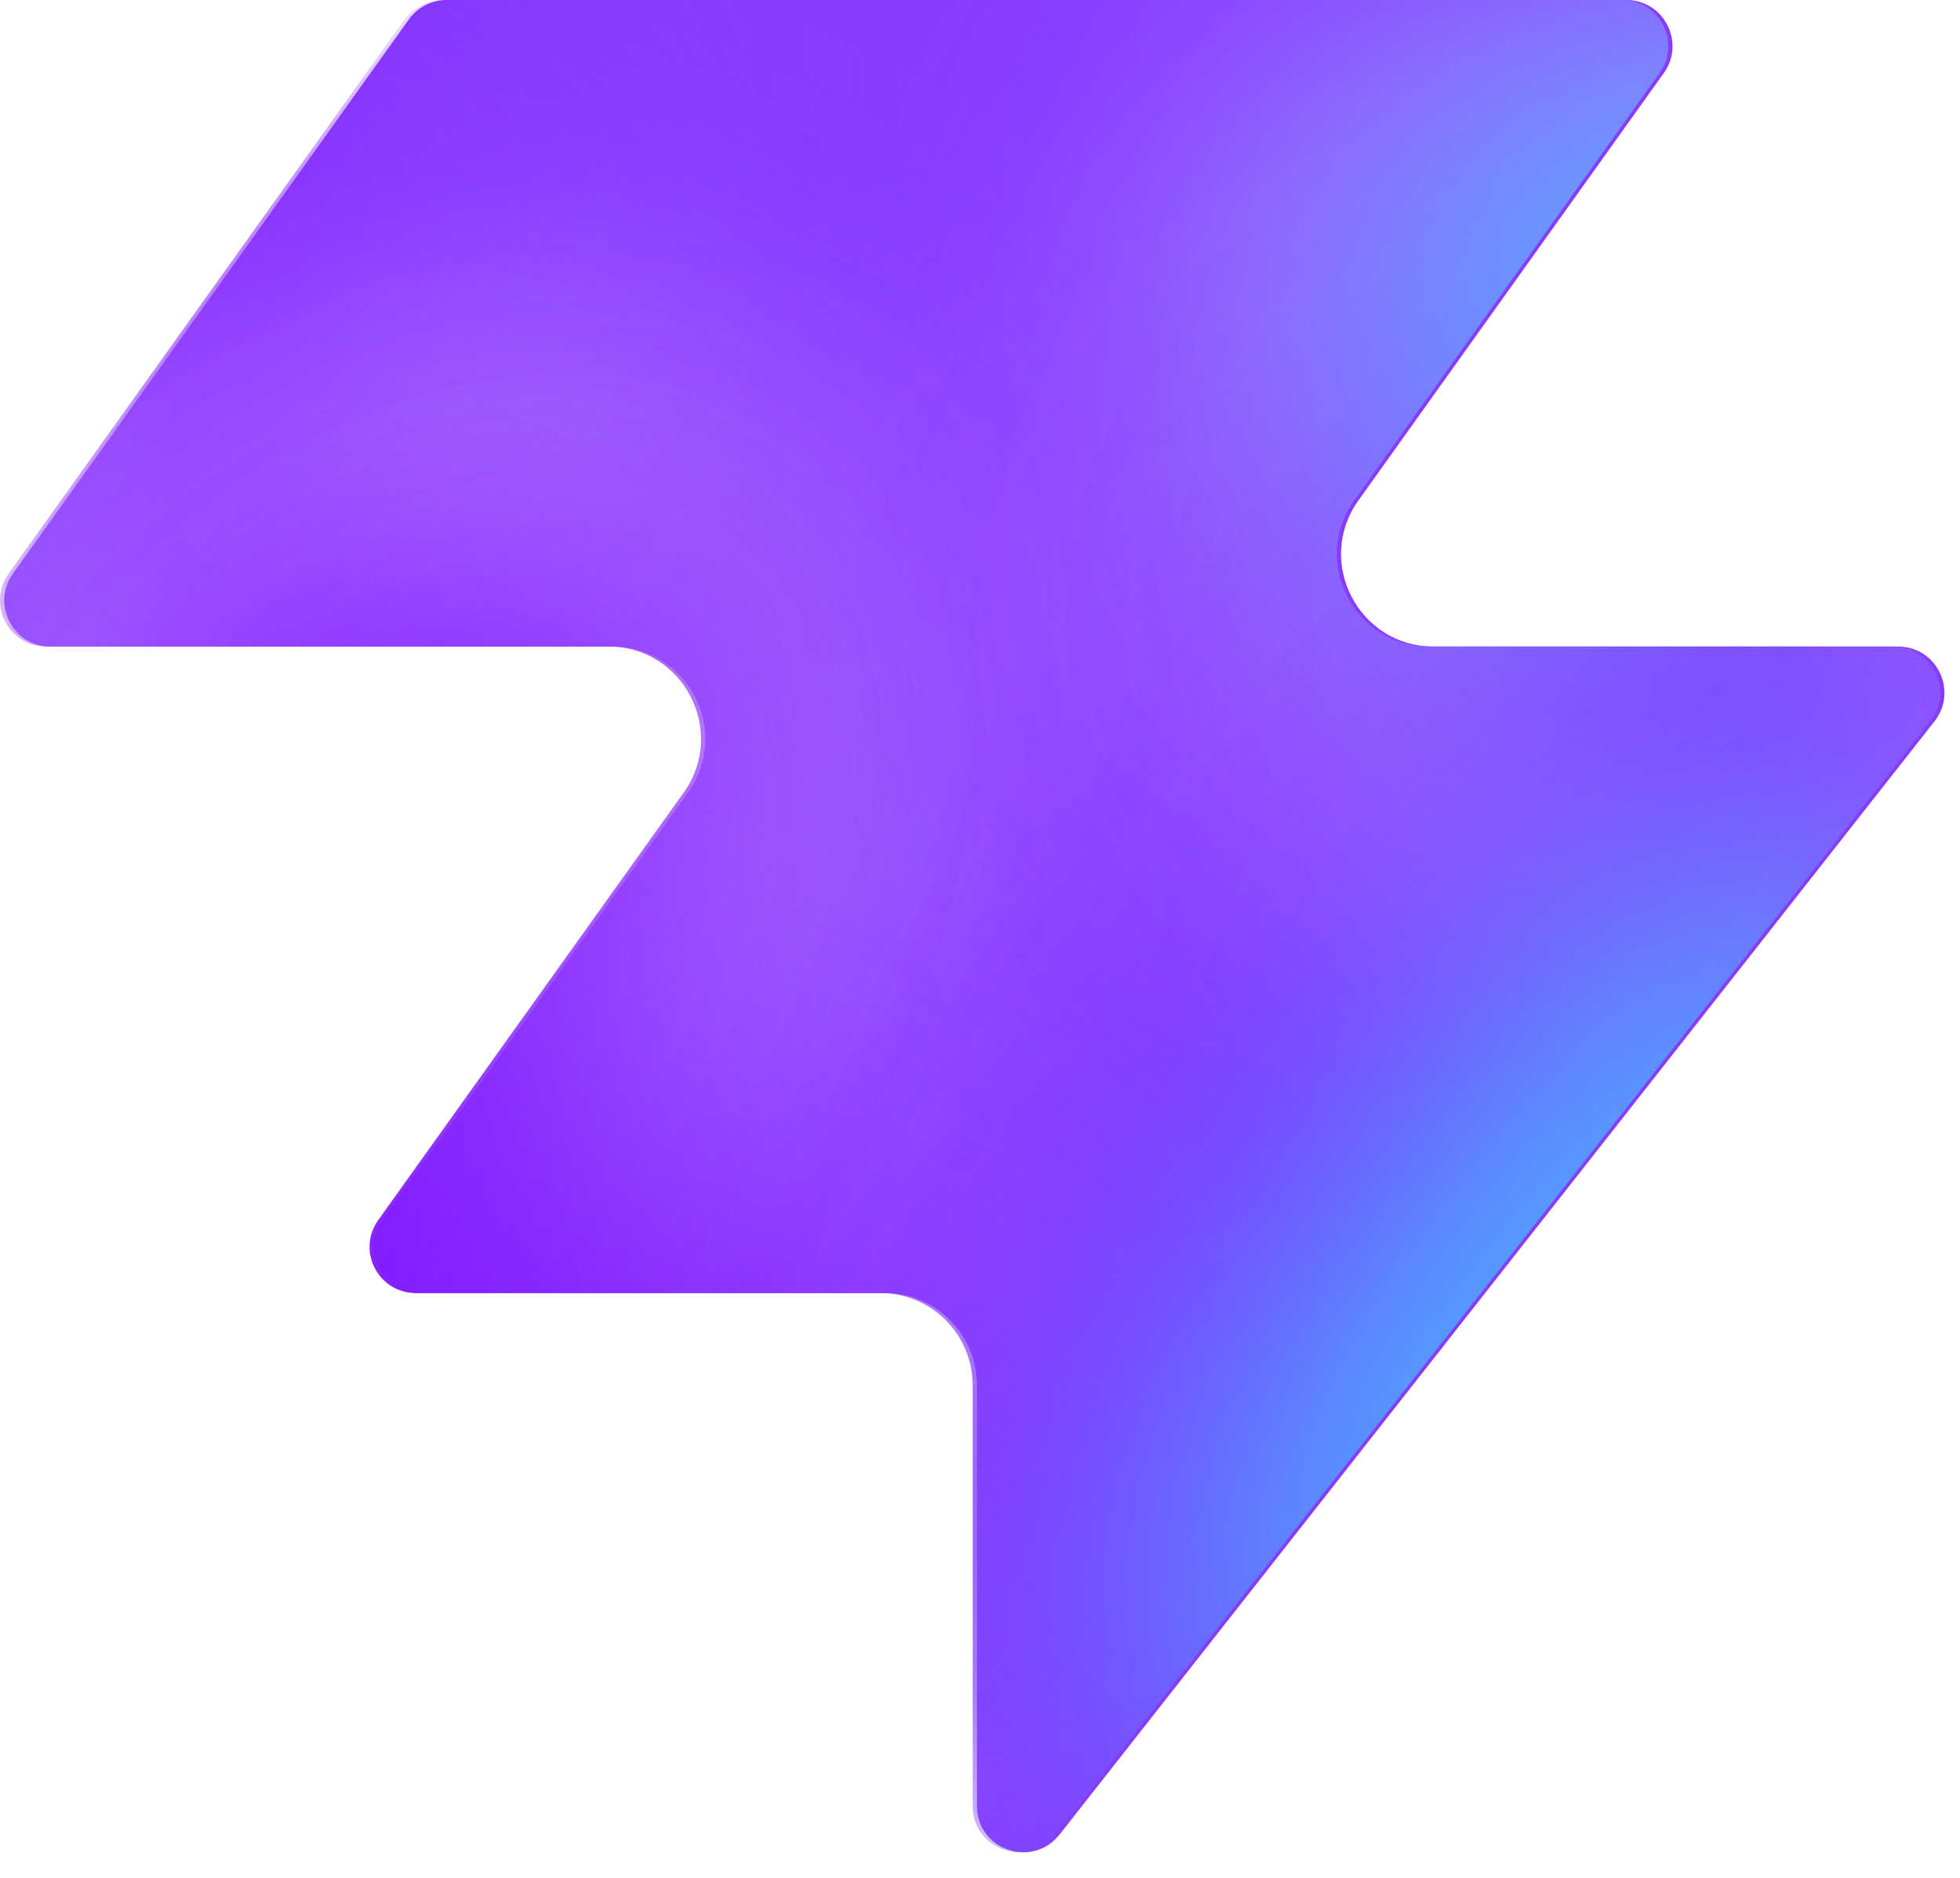
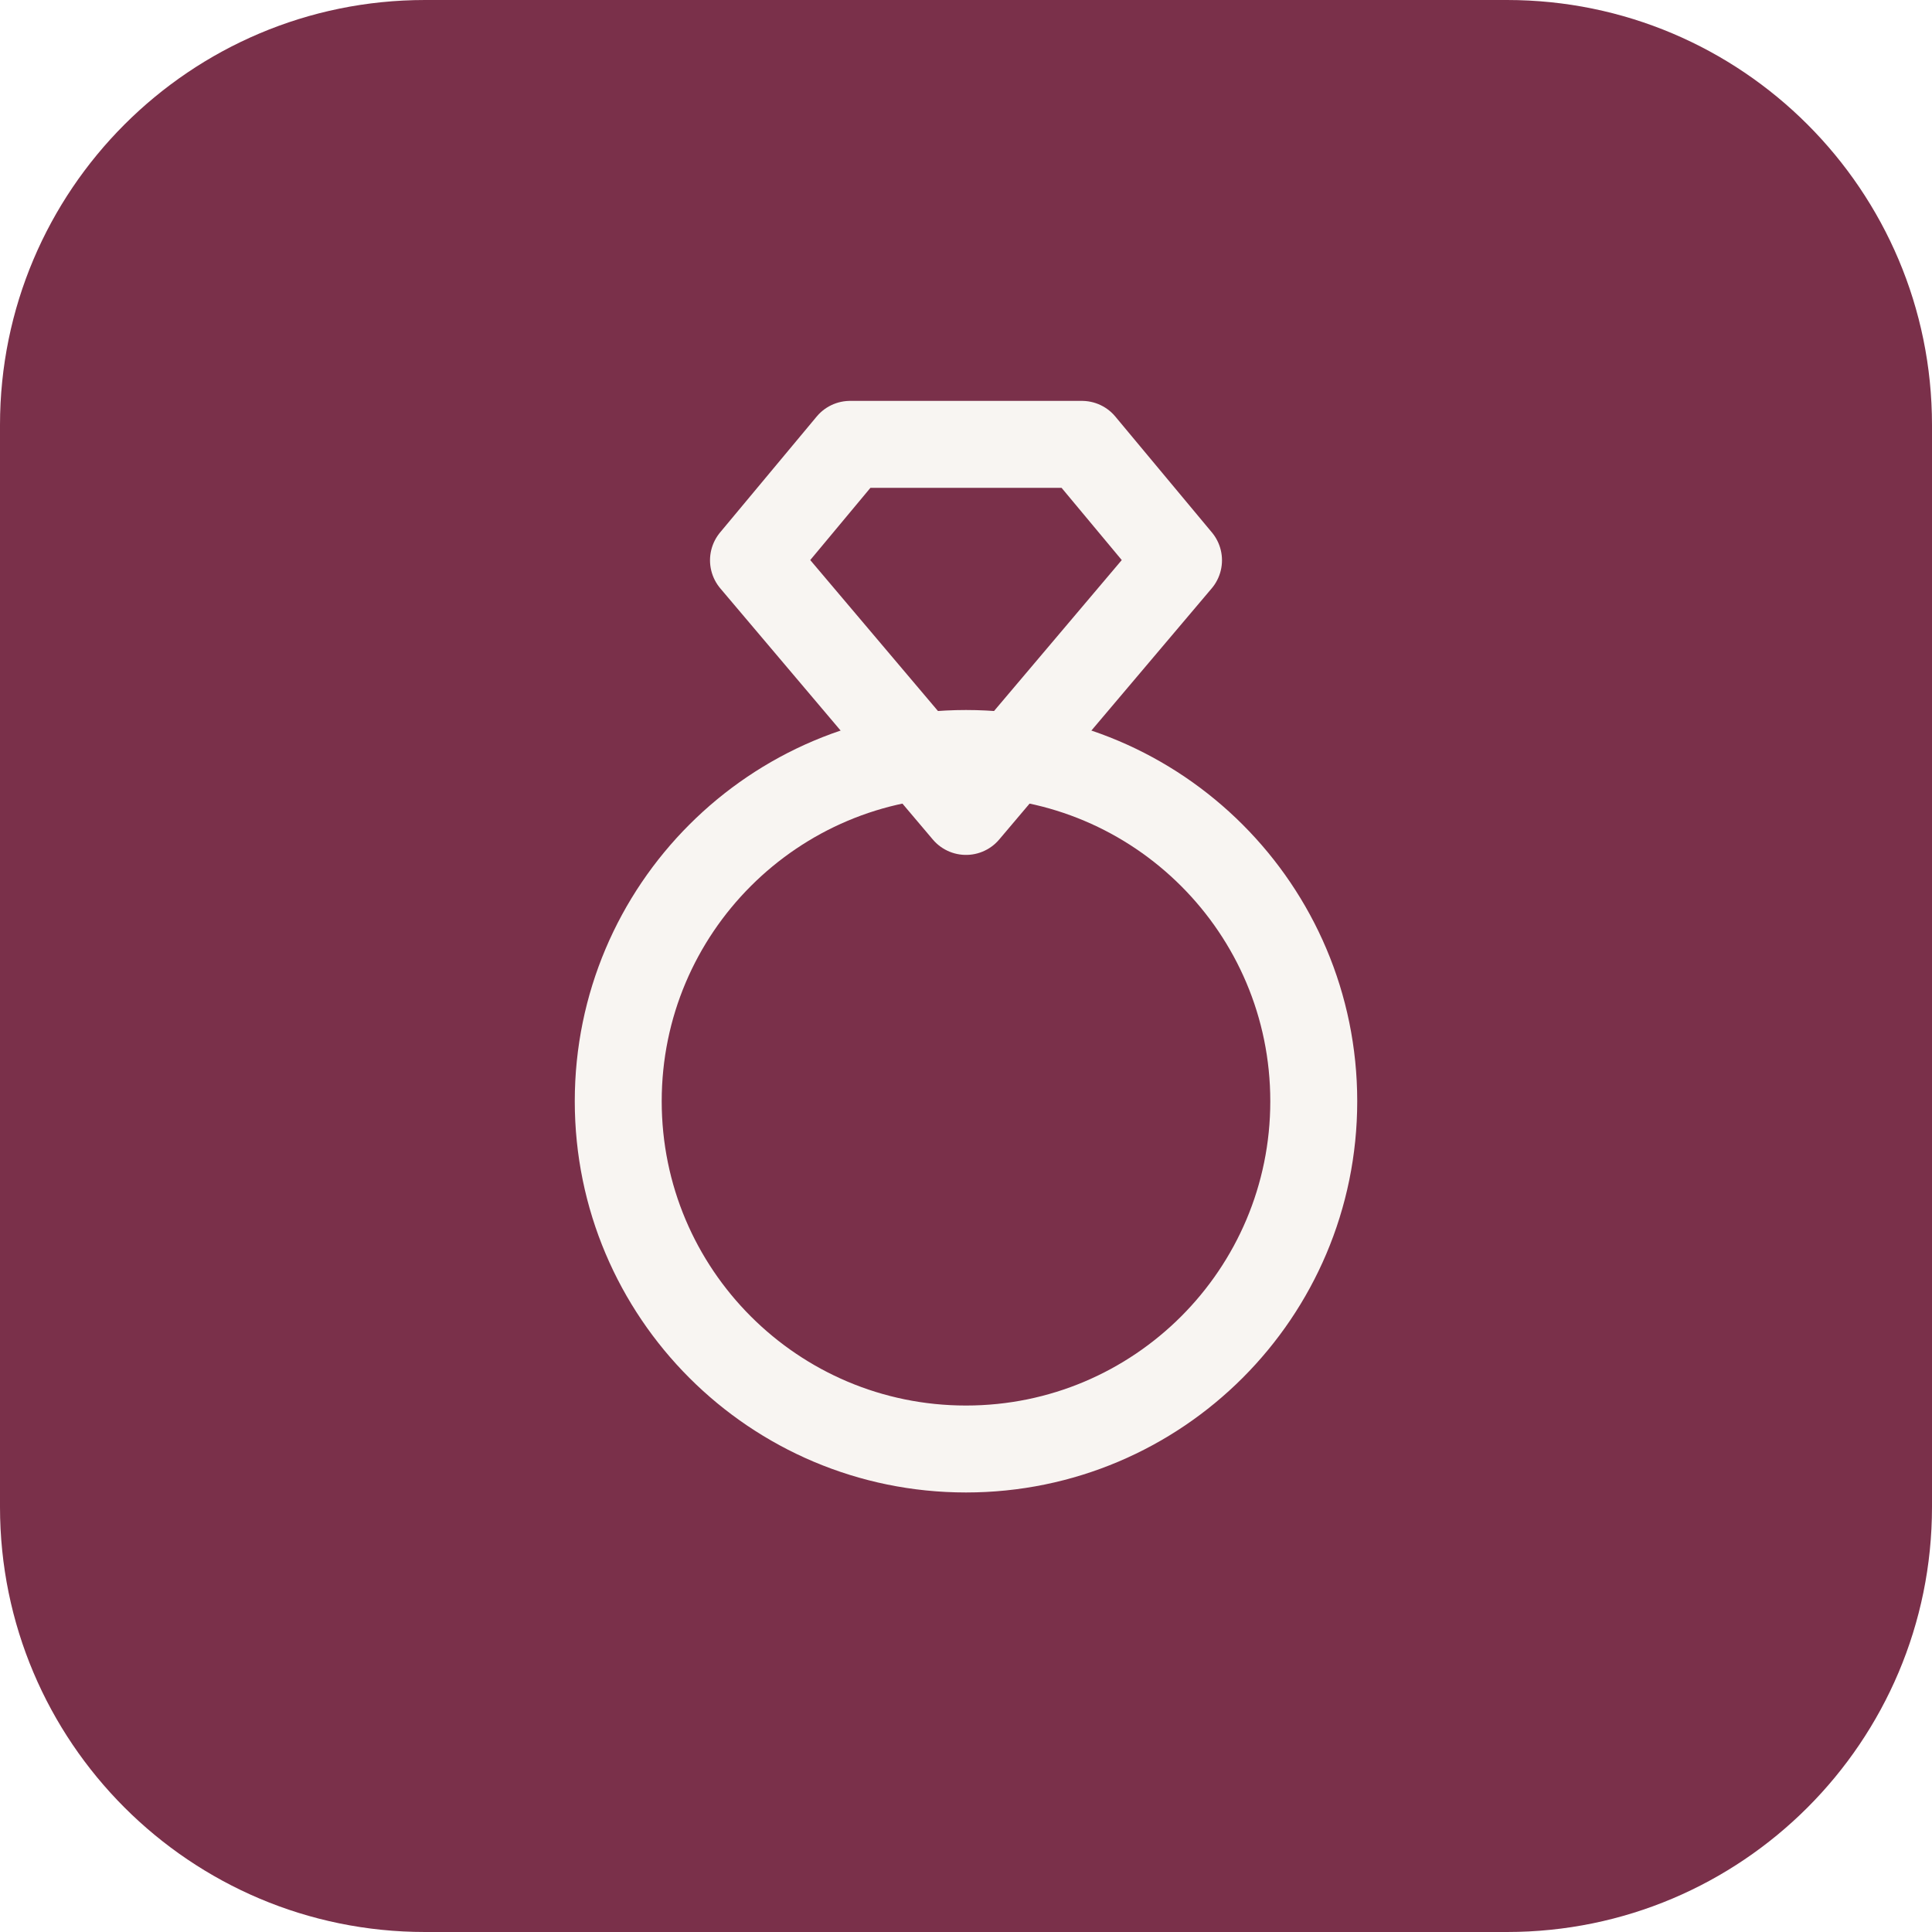
- <svg xmlns="http://www.w3.org/2000/svg" width="48" height="46" fill="none" viewBox="0 0 48 46">
-   <path fill="#863bff" d="M25.946 44.938c-.664.845-2.021.375-2.021-.698V33.937a2.26 2.26 0 0 0-2.262-2.262H10.287c-.92 0-1.456-1.04-.92-1.788l7.48-10.471c1.07-1.497 0-3.578-1.842-3.578H1.237c-.92 0-1.456-1.04-.92-1.788L10.013.474c.214-.297.556-.474.92-.474h28.894c.92 0 1.456 1.04.92 1.788l-7.48 10.471c-1.07 1.498 0 3.579 1.842 3.579h11.377c.943 0 1.473 1.088.89 1.83L25.947 44.94z" style="fill:#863bff;fill:color(display-p3 .525 .23 1);fill-opacity:1" />
-   <mask id="a" width="48" height="46" x="0" y="0" maskUnits="userSpaceOnUse" style="mask-type:alpha">
-     <path fill="#000" d="M25.842 44.938c-.664.844-2.021.375-2.021-.698V33.937a2.26 2.26 0 0 0-2.262-2.262H10.183c-.92 0-1.456-1.04-.92-1.788l7.48-10.471c1.07-1.498 0-3.579-1.842-3.579H1.133c-.92 0-1.456-1.04-.92-1.787L9.91.473c.214-.297.556-.474.92-.474h28.894c.92 0 1.456 1.04.92 1.788l-7.48 10.471c-1.07 1.498 0 3.578 1.842 3.578h11.377c.943 0 1.473 1.088.89 1.832L25.843 44.94z" style="fill:#000;fill-opacity:1" />
-   </mask>
-   <g mask="url(#a)">
-     <g filter="url(#b)">
-       <ellipse cx="5.508" cy="14.704" fill="#ede6ff" rx="5.508" ry="14.704" style="fill:#ede6ff;fill:color(display-p3 .927 .903 1);fill-opacity:1" transform="matrix(.00324 1 1 -.00324 -4.47 31.516)" />
-     </g>
-     <g filter="url(#c)">
-       <ellipse cx="10.399" cy="29.851" fill="#ede6ff" rx="10.399" ry="29.851" style="fill:#ede6ff;fill:color(display-p3 .927 .903 1);fill-opacity:1" transform="matrix(.00324 1 1 -.00324 -39.328 7.883)" />
-     </g>
-     <g filter="url(#d)">
-       <ellipse cx="5.508" cy="30.487" fill="#7e14ff" rx="5.508" ry="30.487" style="fill:#7e14ff;fill:color(display-p3 .492 .077 1);fill-opacity:1" transform="rotate(89.814 -25.913 -14.639)scale(1 -1)" />
-     </g>
-     <g filter="url(#e)">
-       <ellipse cx="5.508" cy="30.599" fill="#7e14ff" rx="5.508" ry="30.599" style="fill:#7e14ff;fill:color(display-p3 .492 .077 1);fill-opacity:1" transform="rotate(89.814 -32.644 -3.334)scale(1 -1)" />
-     </g>
-     <g filter="url(#f)">
-       <ellipse cx="5.508" cy="30.599" fill="#7e14ff" rx="5.508" ry="30.599" style="fill:#7e14ff;fill:color(display-p3 .492 .077 1);fill-opacity:1" transform="matrix(.00324 1 1 -.00324 -34.34 30.47)" />
-     </g>
-     <g filter="url(#g)">
-       <ellipse cx="14.072" cy="22.078" fill="#ede6ff" rx="14.072" ry="22.078" style="fill:#ede6ff;fill:color(display-p3 .927 .903 1);fill-opacity:1" transform="rotate(93.35 24.506 48.493)scale(-1 1)" />
-     </g>
-     <g filter="url(#h)">
-       <ellipse cx="3.47" cy="21.501" fill="#7e14ff" rx="3.47" ry="21.501" style="fill:#7e14ff;fill:color(display-p3 .492 .077 1);fill-opacity:1" transform="rotate(89.009 28.708 47.59)scale(-1 1)" />
-     </g>
-     <g filter="url(#i)">
-       <ellipse cx="3.47" cy="21.501" fill="#7e14ff" rx="3.47" ry="21.501" style="fill:#7e14ff;fill:color(display-p3 .492 .077 1);fill-opacity:1" transform="rotate(89.009 28.708 47.59)scale(-1 1)" />
-     </g>
-     <g filter="url(#j)">
-       <ellipse cx=".387" cy="8.972" fill="#7e14ff" rx="4.407" ry="29.108" style="fill:#7e14ff;fill:color(display-p3 .492 .077 1);fill-opacity:1" transform="rotate(39.51 .387 8.972)" />
-     </g>
-     <g filter="url(#k)">
-       <ellipse cx="47.523" cy="-6.092" fill="#7e14ff" rx="4.407" ry="29.108" style="fill:#7e14ff;fill:color(display-p3 .492 .077 1);fill-opacity:1" transform="rotate(37.892 47.523 -6.092)" />
-     </g>
-     <g filter="url(#l)">
-       <ellipse cx="41.412" cy="6.333" fill="#47bfff" rx="5.971" ry="9.665" style="fill:#47bfff;fill:color(display-p3 .28 .748 1);fill-opacity:1" transform="rotate(37.892 41.412 6.333)" />
-     </g>
-     <g filter="url(#m)">
-       <ellipse cx="-1.879" cy="38.332" fill="#7e14ff" rx="4.407" ry="29.108" style="fill:#7e14ff;fill:color(display-p3 .492 .077 1);fill-opacity:1" transform="rotate(37.892 -1.88 38.332)" />
-     </g>
-     <g filter="url(#n)">
-       <ellipse cx="-1.879" cy="38.332" fill="#7e14ff" rx="4.407" ry="29.108" style="fill:#7e14ff;fill:color(display-p3 .492 .077 1);fill-opacity:1" transform="rotate(37.892 -1.88 38.332)" />
-     </g>
-     <g filter="url(#o)">
-       <ellipse cx="35.651" cy="29.907" fill="#7e14ff" rx="4.407" ry="29.108" style="fill:#7e14ff;fill:color(display-p3 .492 .077 1);fill-opacity:1" transform="rotate(37.892 35.651 29.907)" />
-     </g>
-     <g filter="url(#p)">
-       <ellipse cx="38.418" cy="32.4" fill="#47bfff" rx="5.971" ry="15.297" style="fill:#47bfff;fill:color(display-p3 .28 .748 1);fill-opacity:1" transform="rotate(37.892 38.418 32.4)" />
-     </g>
+ <svg xmlns="http://www.w3.org/2000/svg" viewBox="0 0 100 100">
+   <rect width="100" height="100" rx="22" fill="#7a304a" />
+   <g fill="none" stroke="#f8f5f2" stroke-width="4.5" stroke-linejoin="round">
+     <circle cx="50" cy="57" r="18" />
+     <path d="M39 29 44 23h12l5 6-11 13z" />
  </g>
-   <defs>
-     <filter id="b" width="60.045" height="41.654" x="-19.77" y="16.149" color-interpolation-filters="sRGB" filterUnits="userSpaceOnUse">
-       <feFlood flood-opacity="0" result="BackgroundImageFix" />
-       <feBlend in="SourceGraphic" in2="BackgroundImageFix" result="shape" />
-       <feGaussianBlur result="effect1_foregroundBlur_2002_17158" stdDeviation="7.659" />
-     </filter>
-     <filter id="c" width="90.34" height="51.437" x="-54.613" y="-7.533" color-interpolation-filters="sRGB" filterUnits="userSpaceOnUse">
-       <feFlood flood-opacity="0" result="BackgroundImageFix" />
-       <feBlend in="SourceGraphic" in2="BackgroundImageFix" result="shape" />
-       <feGaussianBlur result="effect1_foregroundBlur_2002_17158" stdDeviation="7.659" />
-     </filter>
-     <filter id="d" width="79.355" height="29.4" x="-49.64" y="2.03" color-interpolation-filters="sRGB" filterUnits="userSpaceOnUse">
-       <feFlood flood-opacity="0" result="BackgroundImageFix" />
-       <feBlend in="SourceGraphic" in2="BackgroundImageFix" result="shape" />
-       <feGaussianBlur result="effect1_foregroundBlur_2002_17158" stdDeviation="4.596" />
-     </filter>
-     <filter id="e" width="79.579" height="29.4" x="-45.045" y="20.029" color-interpolation-filters="sRGB" filterUnits="userSpaceOnUse">
-       <feFlood flood-opacity="0" result="BackgroundImageFix" />
-       <feBlend in="SourceGraphic" in2="BackgroundImageFix" result="shape" />
-       <feGaussianBlur result="effect1_foregroundBlur_2002_17158" stdDeviation="4.596" />
-     </filter>
-     <filter id="f" width="79.579" height="29.4" x="-43.513" y="21.178" color-interpolation-filters="sRGB" filterUnits="userSpaceOnUse">
-       <feFlood flood-opacity="0" result="BackgroundImageFix" />
-       <feBlend in="SourceGraphic" in2="BackgroundImageFix" result="shape" />
-       <feGaussianBlur result="effect1_foregroundBlur_2002_17158" stdDeviation="4.596" />
-     </filter>
-     <filter id="g" width="74.749" height="58.852" x="15.756" y="-17.901" color-interpolation-filters="sRGB" filterUnits="userSpaceOnUse">
-       <feFlood flood-opacity="0" result="BackgroundImageFix" />
-       <feBlend in="SourceGraphic" in2="BackgroundImageFix" result="shape" />
-       <feGaussianBlur result="effect1_foregroundBlur_2002_17158" stdDeviation="7.659" />
-     </filter>
-     <filter id="h" width="61.377" height="25.362" x="23.548" y="2.284" color-interpolation-filters="sRGB" filterUnits="userSpaceOnUse">
-       <feFlood flood-opacity="0" result="BackgroundImageFix" />
-       <feBlend in="SourceGraphic" in2="BackgroundImageFix" result="shape" />
-       <feGaussianBlur result="effect1_foregroundBlur_2002_17158" stdDeviation="4.596" />
-     </filter>
-     <filter id="i" width="61.377" height="25.362" x="23.548" y="2.284" color-interpolation-filters="sRGB" filterUnits="userSpaceOnUse">
-       <feFlood flood-opacity="0" result="BackgroundImageFix" />
-       <feBlend in="SourceGraphic" in2="BackgroundImageFix" result="shape" />
-       <feGaussianBlur result="effect1_foregroundBlur_2002_17158" stdDeviation="4.596" />
-     </filter>
-     <filter id="j" width="56.045" height="63.649" x="-27.636" y="-22.853" color-interpolation-filters="sRGB" filterUnits="userSpaceOnUse">
-       <feFlood flood-opacity="0" result="BackgroundImageFix" />
-       <feBlend in="SourceGraphic" in2="BackgroundImageFix" result="shape" />
-       <feGaussianBlur result="effect1_foregroundBlur_2002_17158" stdDeviation="4.596" />
-     </filter>
-     <filter id="k" width="54.814" height="64.646" x="20.116" y="-38.415" color-interpolation-filters="sRGB" filterUnits="userSpaceOnUse">
-       <feFlood flood-opacity="0" result="BackgroundImageFix" />
-       <feBlend in="SourceGraphic" in2="BackgroundImageFix" result="shape" />
-       <feGaussianBlur result="effect1_foregroundBlur_2002_17158" stdDeviation="4.596" />
-     </filter>
-     <filter id="l" width="33.541" height="35.313" x="24.641" y="-11.323" color-interpolation-filters="sRGB" filterUnits="userSpaceOnUse">
-       <feFlood flood-opacity="0" result="BackgroundImageFix" />
-       <feBlend in="SourceGraphic" in2="BackgroundImageFix" result="shape" />
-       <feGaussianBlur result="effect1_foregroundBlur_2002_17158" stdDeviation="4.596" />
-     </filter>
-     <filter id="m" width="54.814" height="64.646" x="-29.286" y="6.009" color-interpolation-filters="sRGB" filterUnits="userSpaceOnUse">
-       <feFlood flood-opacity="0" result="BackgroundImageFix" />
-       <feBlend in="SourceGraphic" in2="BackgroundImageFix" result="shape" />
-       <feGaussianBlur result="effect1_foregroundBlur_2002_17158" stdDeviation="4.596" />
-     </filter>
-     <filter id="n" width="54.814" height="64.646" x="-29.286" y="6.009" color-interpolation-filters="sRGB" filterUnits="userSpaceOnUse">
-       <feFlood flood-opacity="0" result="BackgroundImageFix" />
-       <feBlend in="SourceGraphic" in2="BackgroundImageFix" result="shape" />
-       <feGaussianBlur result="effect1_foregroundBlur_2002_17158" stdDeviation="4.596" />
-     </filter>
-     <filter id="o" width="54.814" height="64.646" x="8.244" y="-2.416" color-interpolation-filters="sRGB" filterUnits="userSpaceOnUse">
-       <feFlood flood-opacity="0" result="BackgroundImageFix" />
-       <feBlend in="SourceGraphic" in2="BackgroundImageFix" result="shape" />
-       <feGaussianBlur result="effect1_foregroundBlur_2002_17158" stdDeviation="4.596" />
-     </filter>
-     <filter id="p" width="39.409" height="43.623" x="18.713" y="10.588" color-interpolation-filters="sRGB" filterUnits="userSpaceOnUse">
-       <feFlood flood-opacity="0" result="BackgroundImageFix" />
-       <feBlend in="SourceGraphic" in2="BackgroundImageFix" result="shape" />
-       <feGaussianBlur result="effect1_foregroundBlur_2002_17158" stdDeviation="4.596" />
-     </filter>
-   </defs>
</svg>
